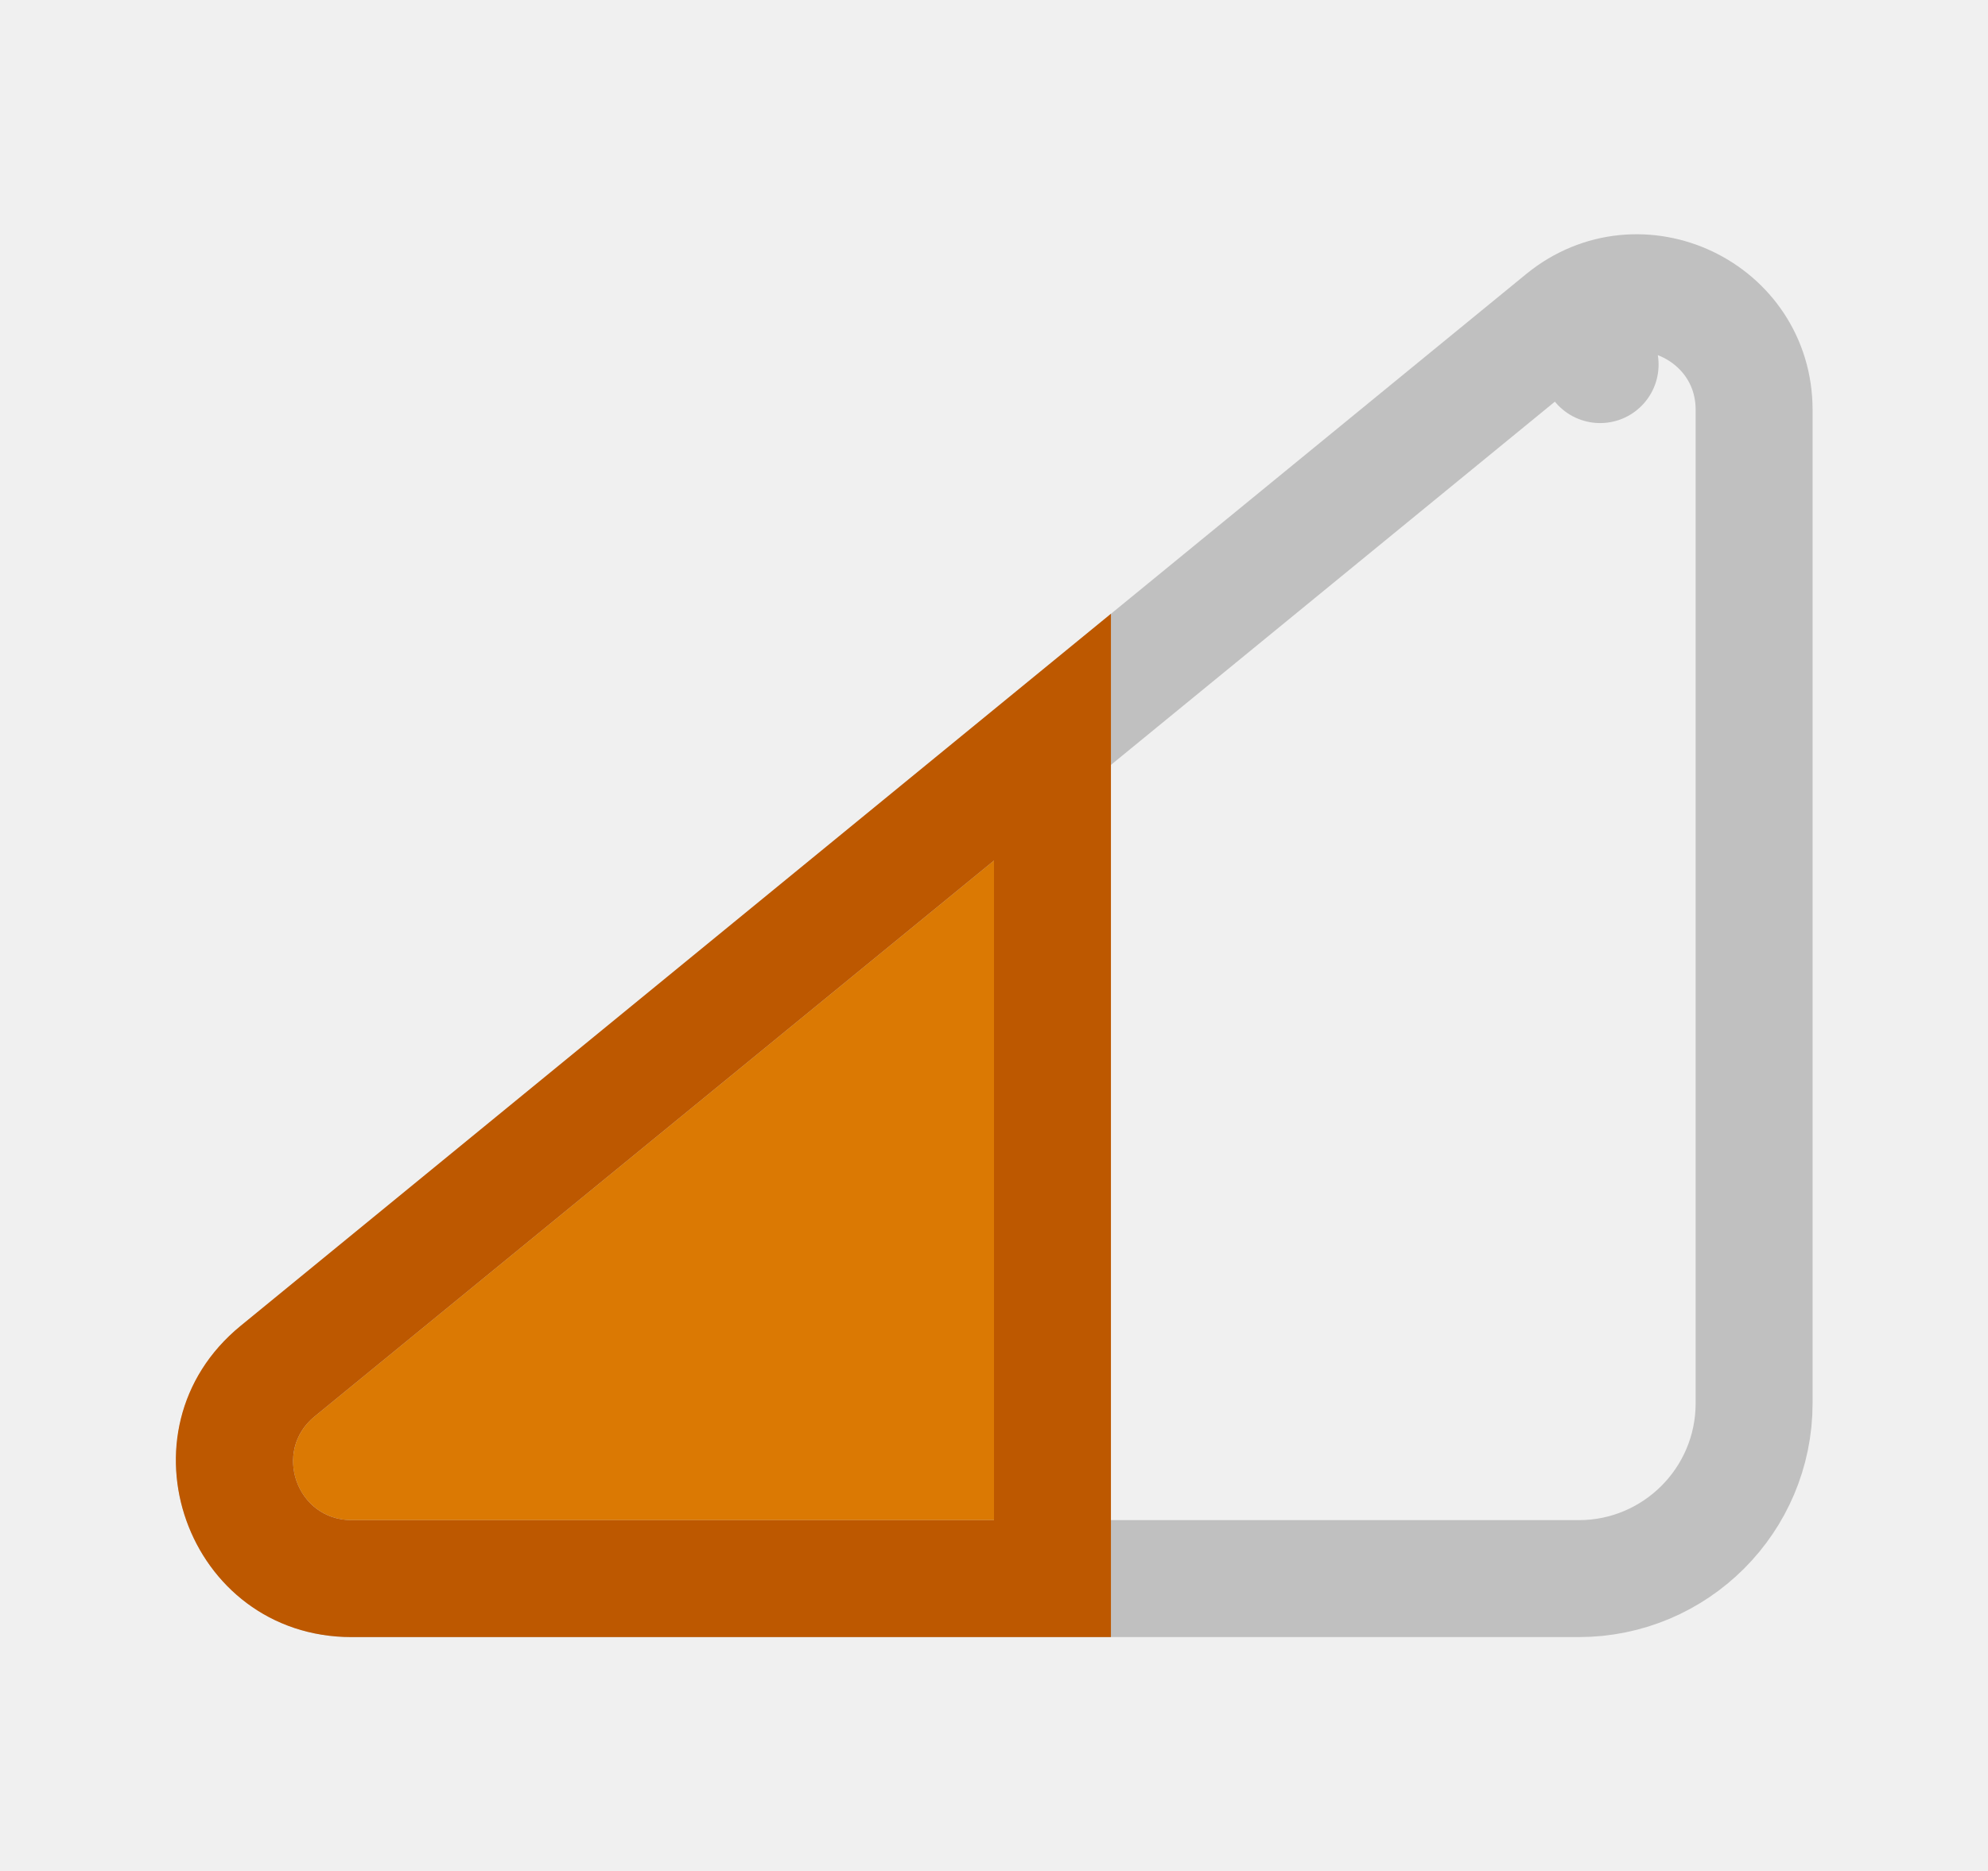
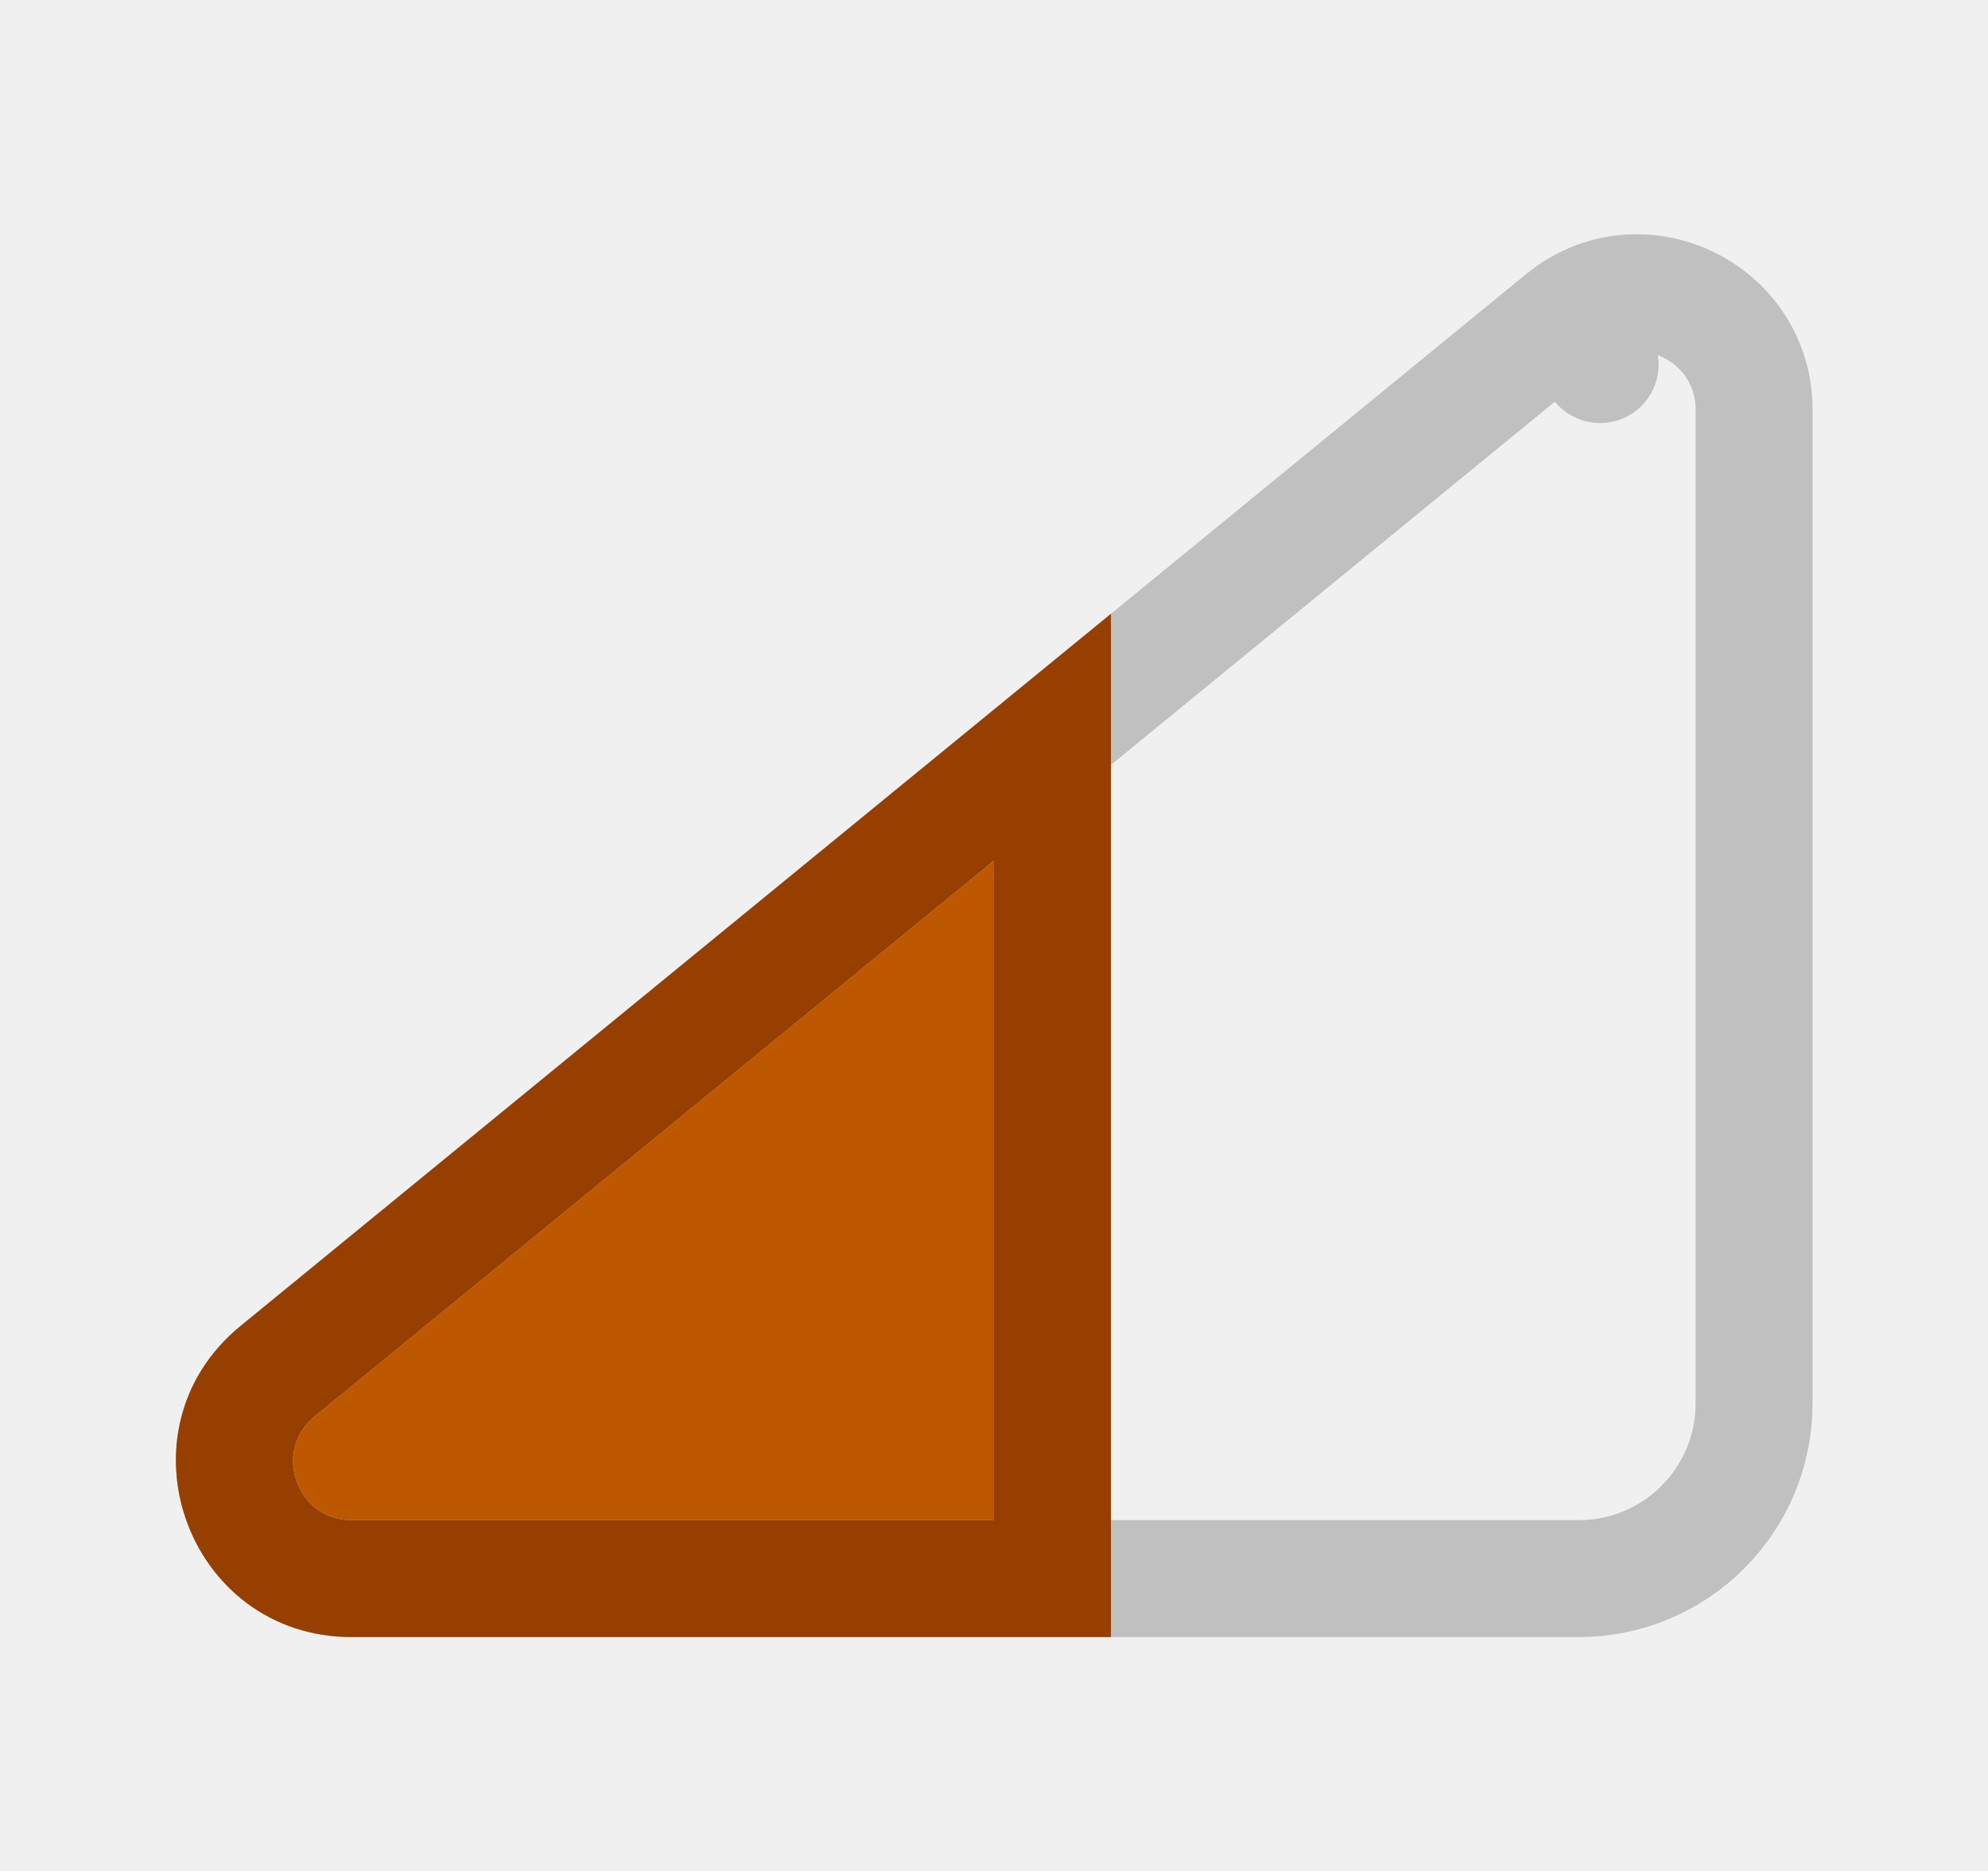
<svg xmlns="http://www.w3.org/2000/svg" width="17" height="16" viewBox="0 0 17 16" fill="none">
  <path d="M3.007 13.5H13.5C14.328 13.5 15 12.829 15 12V3.505C15 2.662 14.02 2.197 13.367 2.731L13.683 3.118L13.367 2.731L2.374 11.726C1.646 12.321 2.067 13.5 3.007 13.5Z" stroke="black" stroke-opacity="0.2" stroke-linecap="round" stroke-linejoin="round" />
  <mask id="path-2-outside-1_17851_4763" maskUnits="userSpaceOnUse" x="0.606" y="4.359" width="9" height="10" fill="black">
    <rect fill="white" x="0.606" y="4.359" width="9" height="10" />
    <path d="M2.69 12.113L8.5 7.359V13H3.007C2.537 13 2.327 12.411 2.69 12.113Z" />
  </mask>
-   <path d="M2.69 12.113L8.5 7.359V13H3.007C2.537 13 2.327 12.411 2.69 12.113Z" fill="#DB7903" />
-   <path d="M8.5 7.359H9.5V5.249L7.867 6.585L8.5 7.359ZM2.69 12.113L3.324 12.887H3.324L2.69 12.113ZM8.5 13V14H9.5V13H8.5ZM7.867 6.585L2.057 11.339L3.324 12.887L9.133 8.133L7.867 6.585ZM3.007 14H8.5V12H3.007V14ZM7.5 7.359V13H9.5V7.359H7.5ZM2.057 11.339C0.966 12.232 1.597 14 3.007 14V12C3.477 12 3.687 12.589 3.324 12.887L2.057 11.339Z" fill="#BD5800" mask="url(#path-2-outside-1_17851_4763)" />
+   <path d="M2.69 12.113L8.5 7.359V13H3.007C2.537 13 2.327 12.411 2.69 12.113Z" fill="#BD5800" />
+   <path d="M8.5 7.359H9.5V5.249L7.867 6.585L8.5 7.359ZM2.69 12.113L3.324 12.887H3.324L2.69 12.113ZM8.5 13V14H9.5V13H8.5ZM7.867 6.585L2.057 11.339L3.324 12.887L9.133 8.133L7.867 6.585ZM3.007 14H8.5V12H3.007V14ZM7.5 7.359V13H9.5V7.359H7.5ZM2.057 11.339C0.966 12.232 1.597 14 3.007 14V12C3.477 12 3.687 12.589 3.324 12.887L2.057 11.339Z" fill="#963F00" mask="url(#path-2-outside-1_17851_4763)" />
</svg>
